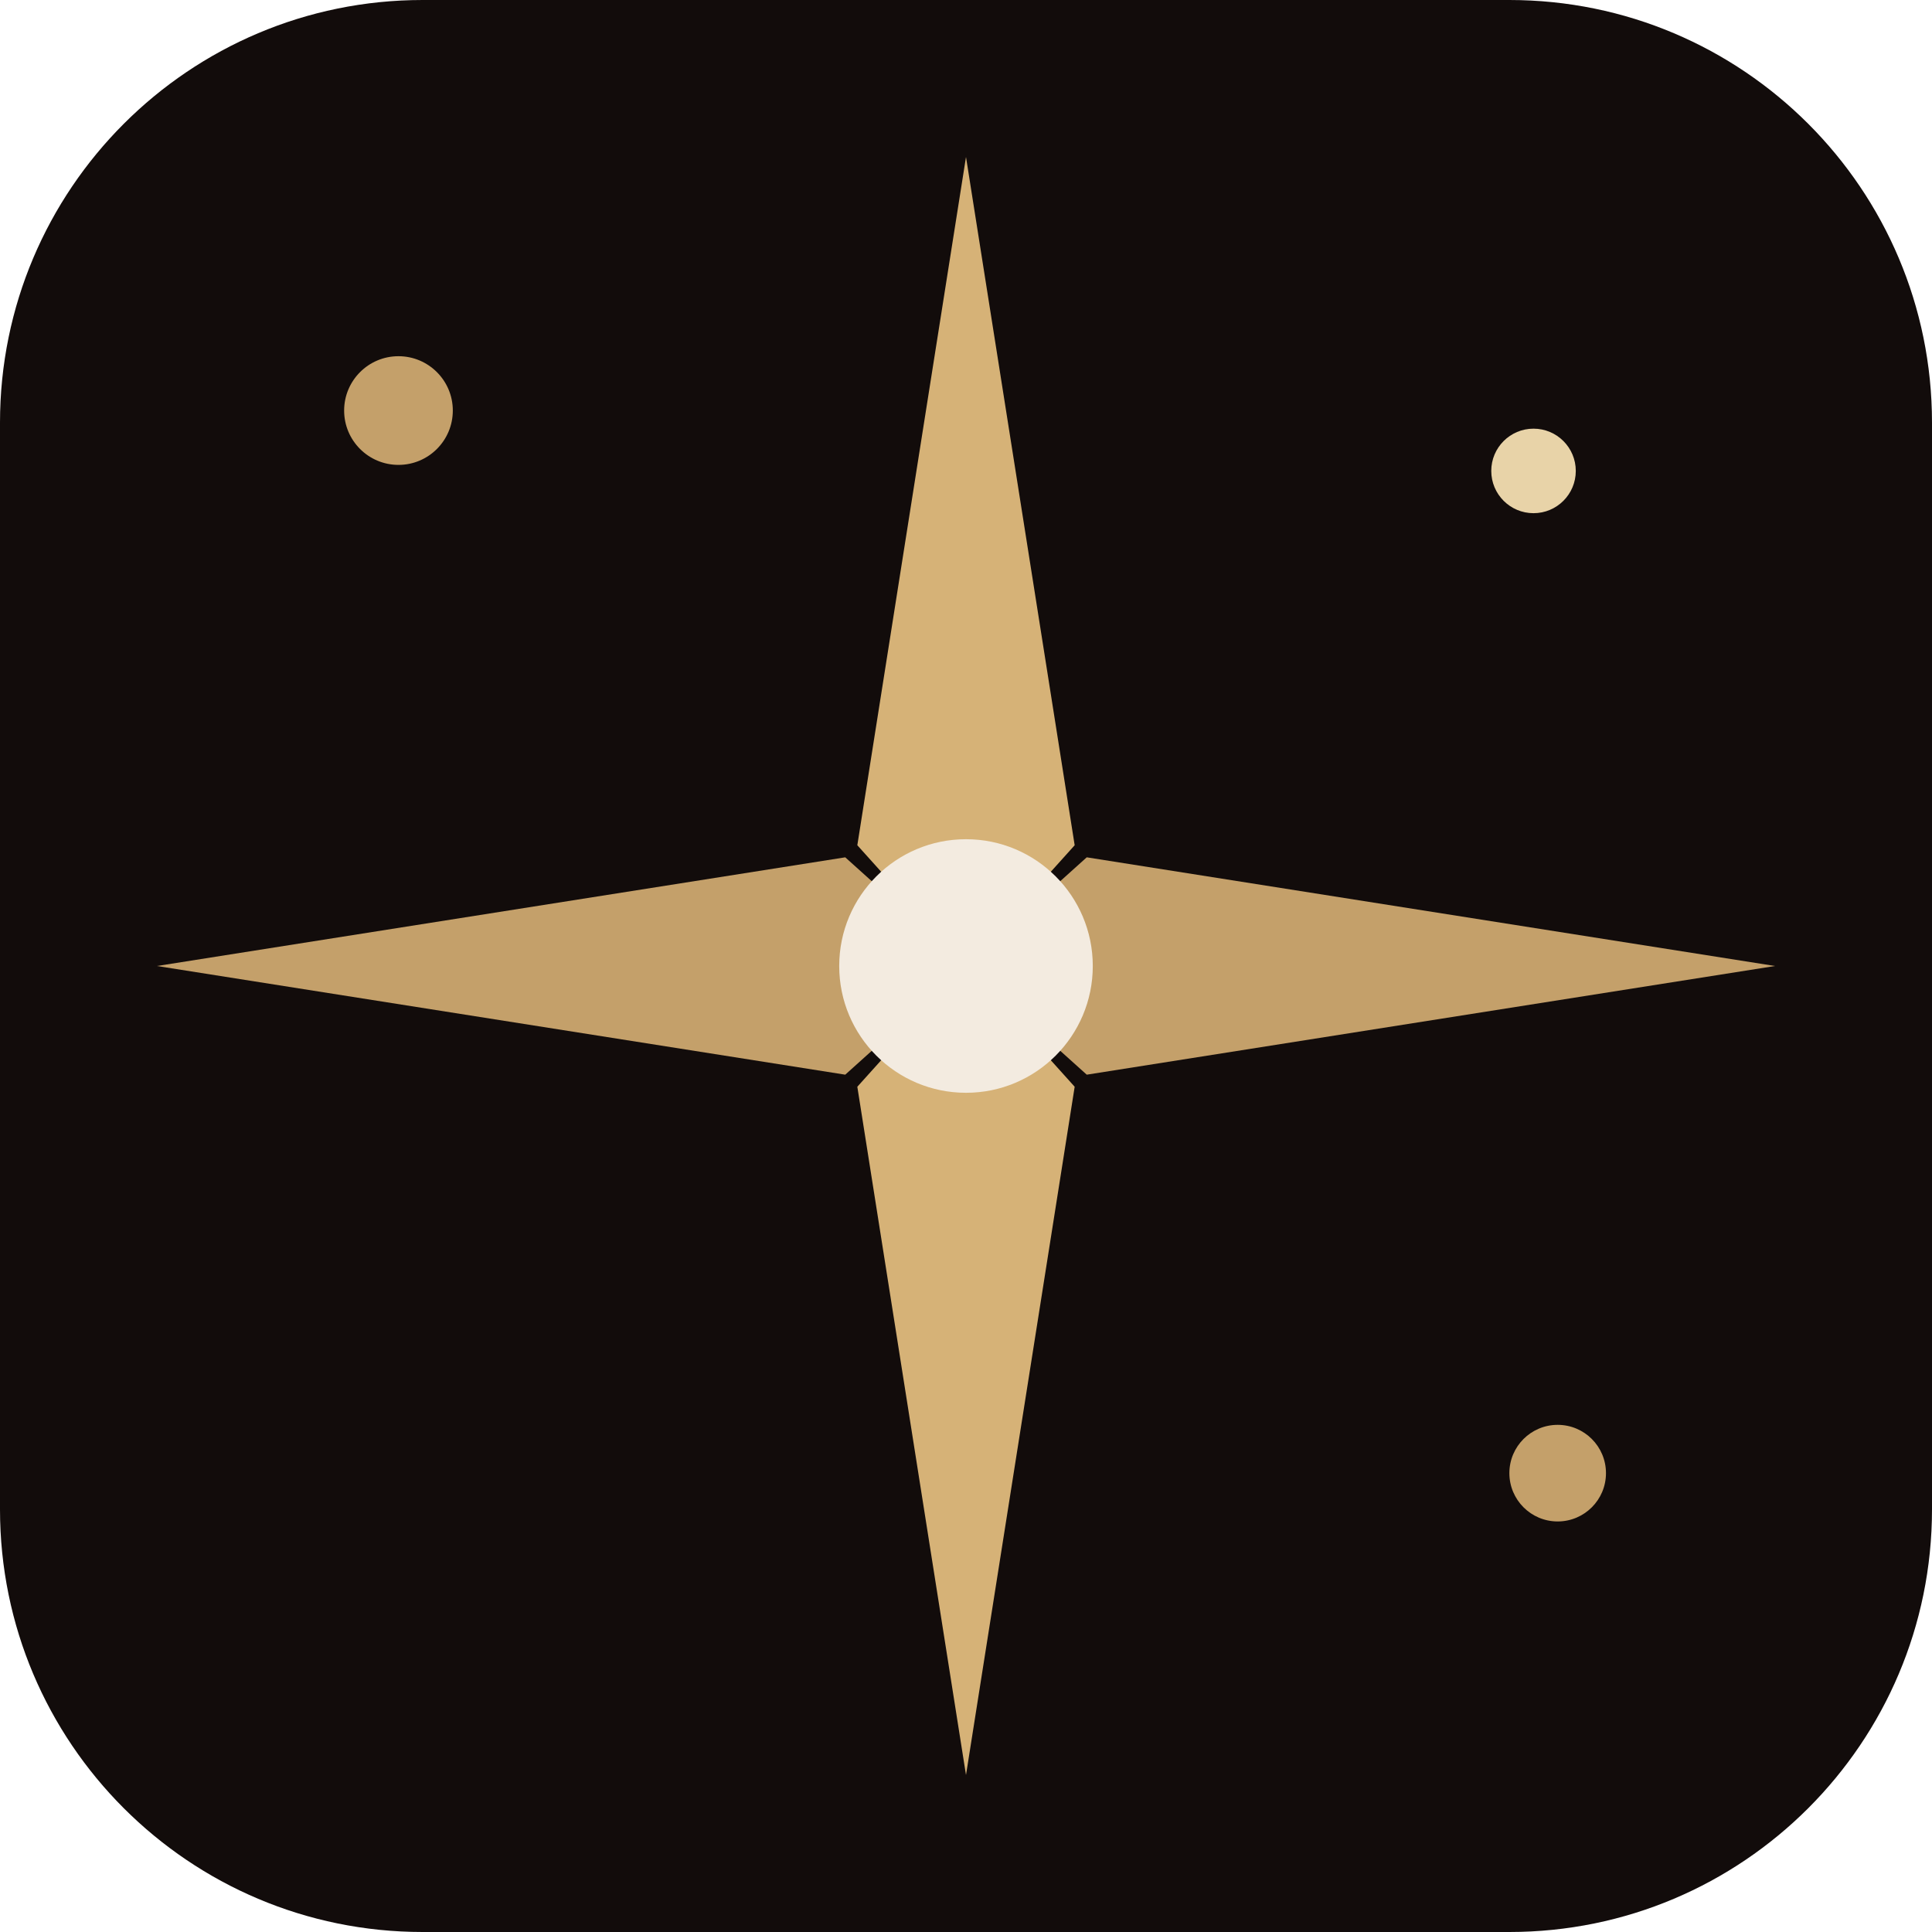
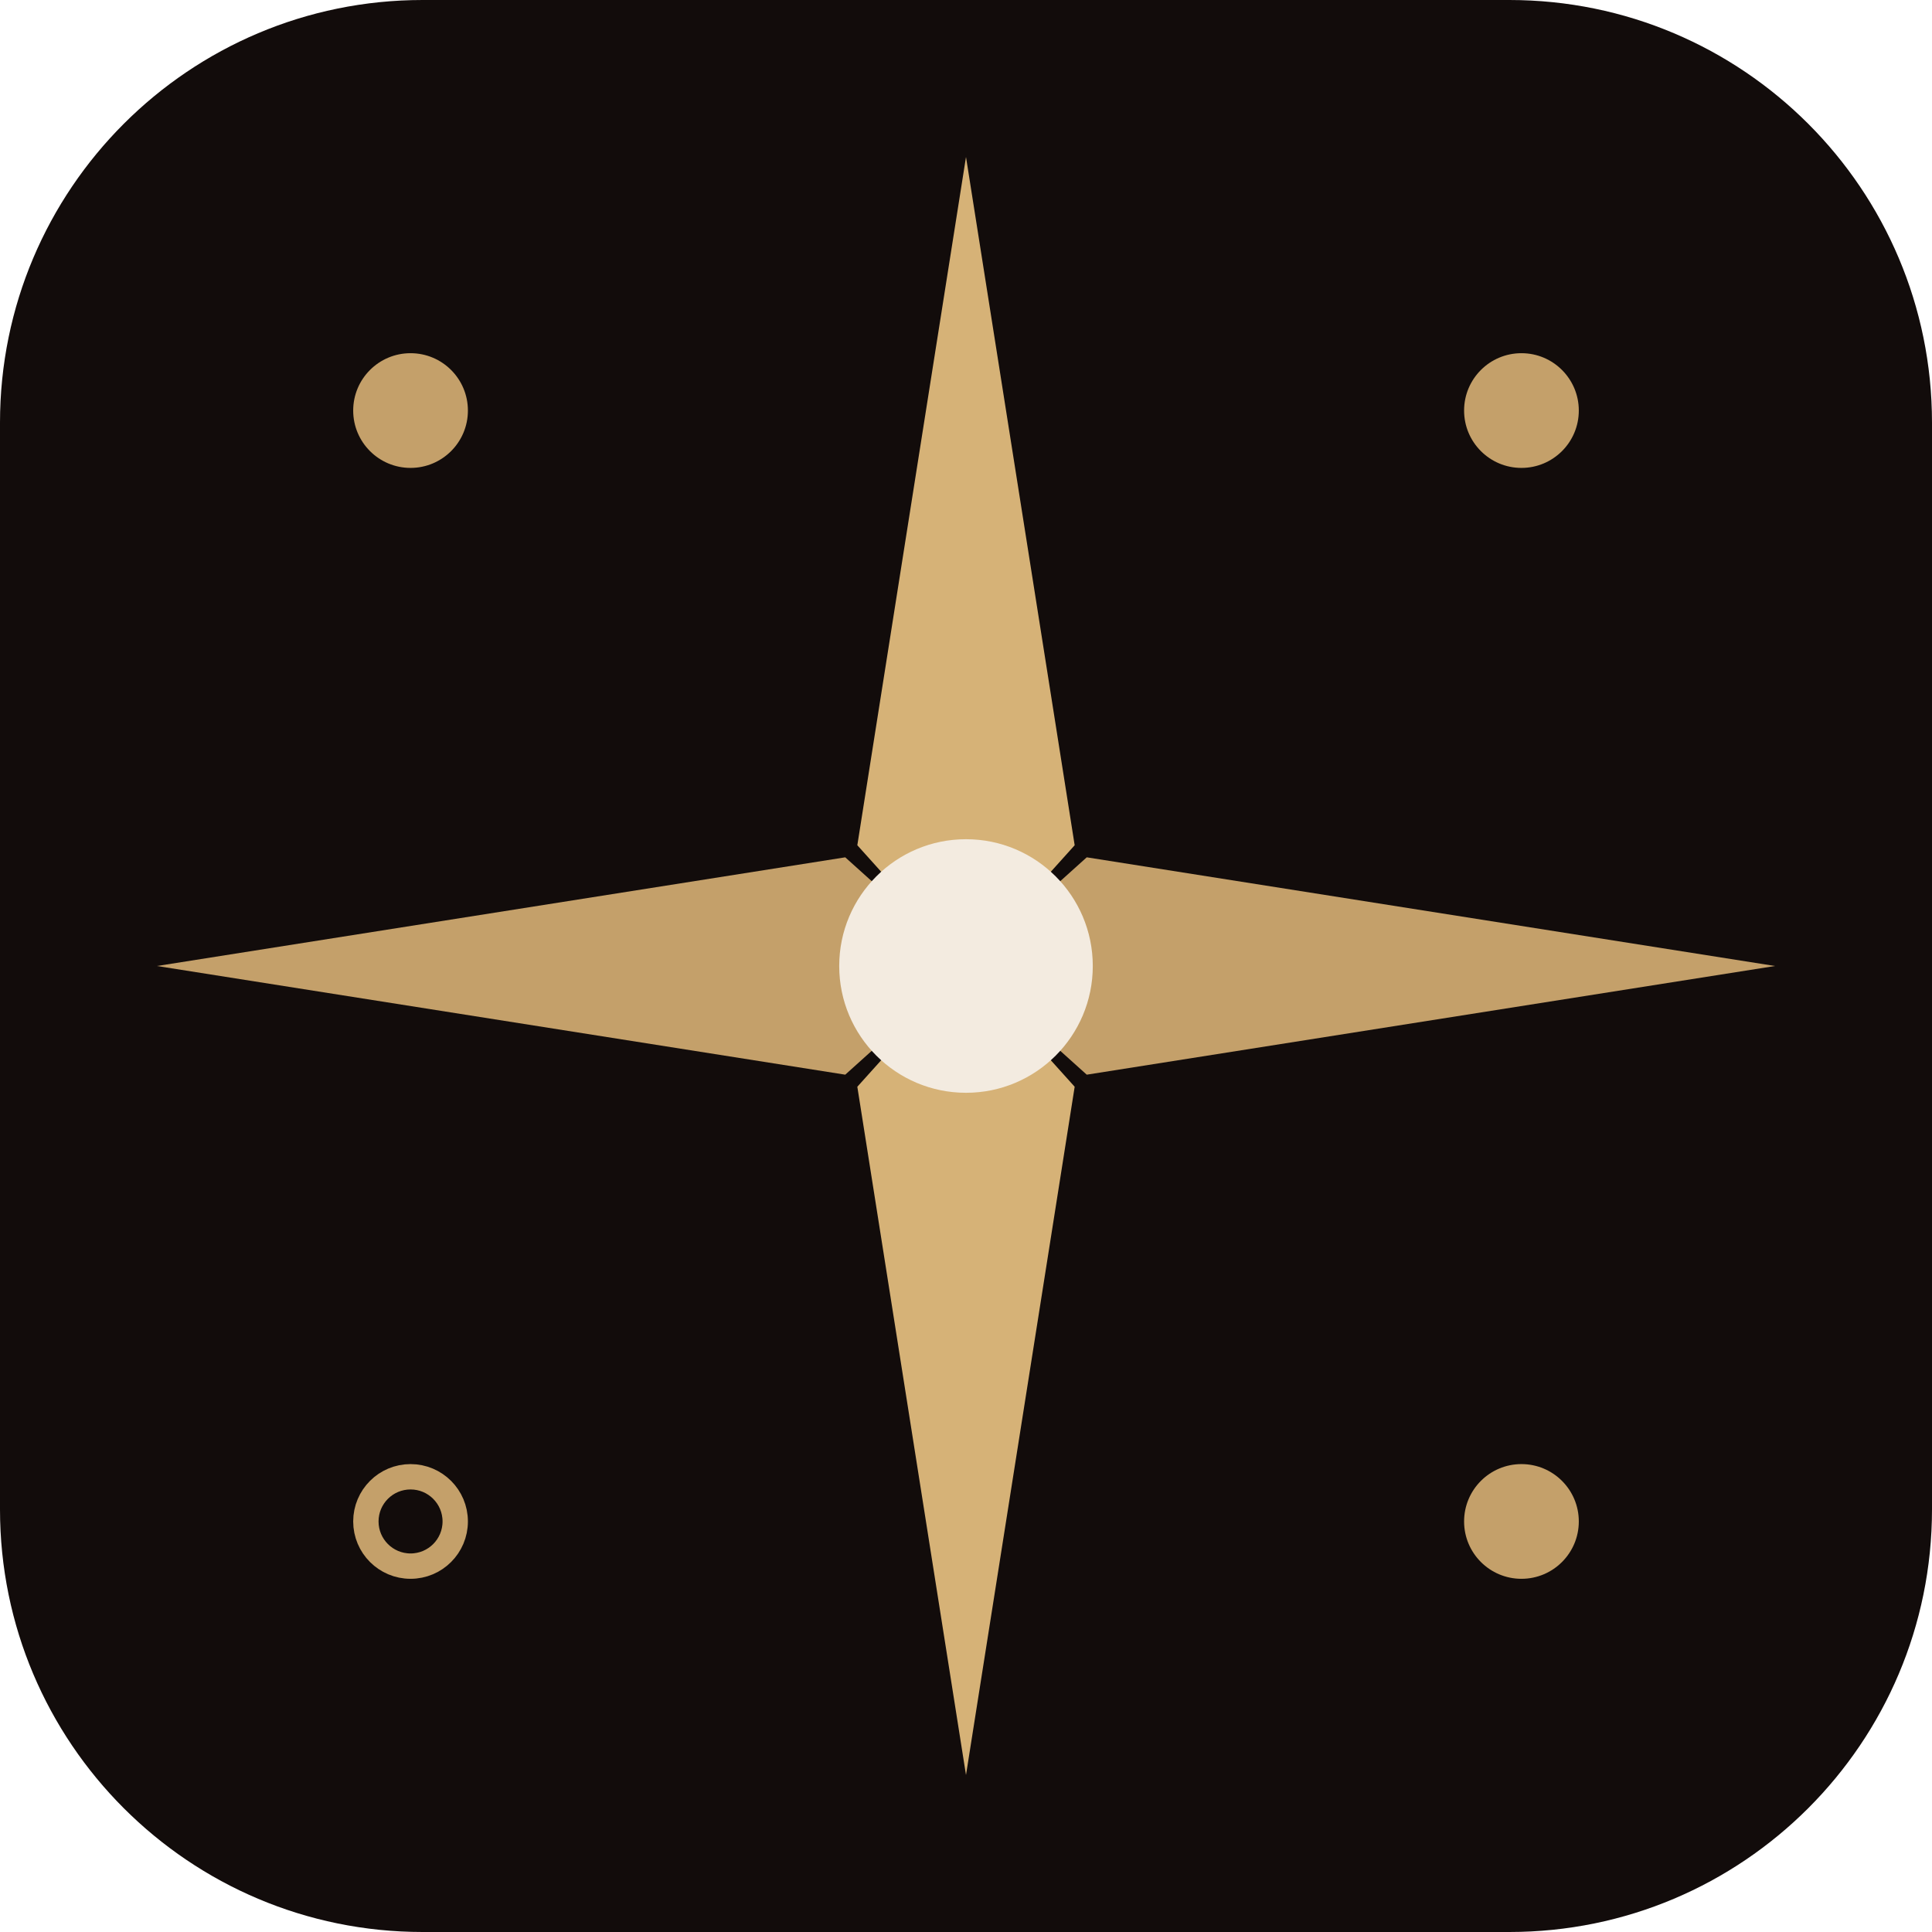
<svg xmlns="http://www.w3.org/2000/svg" viewBox="0 0 32 32" role="img" aria-label="Vigyaan">
  <rect width="32" height="32" rx="7" fill="#120c0b" />
  <path d="M16 2.6 L17.8 14 L16 16 L14.2 14 Z" fill="#d6b277" />
  <path d="M16 29.4 L17.8 18 L16 16 L14.2 18 Z" fill="#d6b277" />
  <path d="M2.6 16 L14 14.2 L16 16 L14 17.8 Z" fill="#c4a06a" />
  <path d="M29.4 16 L18 14.2 L16 16 L18 17.8 Z" fill="#c4a06a" />
  <circle cx="16" cy="16" r="2.1" fill="#f3ebe0" />
-   <circle cx="6.6" cy="6.8" r="0.9" fill="#c4a06a" />
-   <circle cx="25.4" cy="7.8" r="0.7" fill="#e8d3a8" />
-   <circle cx="25.8" cy="24.4" r="0.8" fill="#c4a06a" />
+   <circle cx="6.8" cy="6.8" r="0.95" fill="#c4a06a" />
+   <circle cx="25.2" cy="6.8" r="0.95" fill="#c4a06a" />
+   <circle cx="25.2" cy="25.2" r="0.95" fill="#c4a06a" />
+   <circle cx="6.8" cy="25.2" r="0.74" fill="none" stroke="#c4a06a" stroke-width="0.42" />
</svg>
